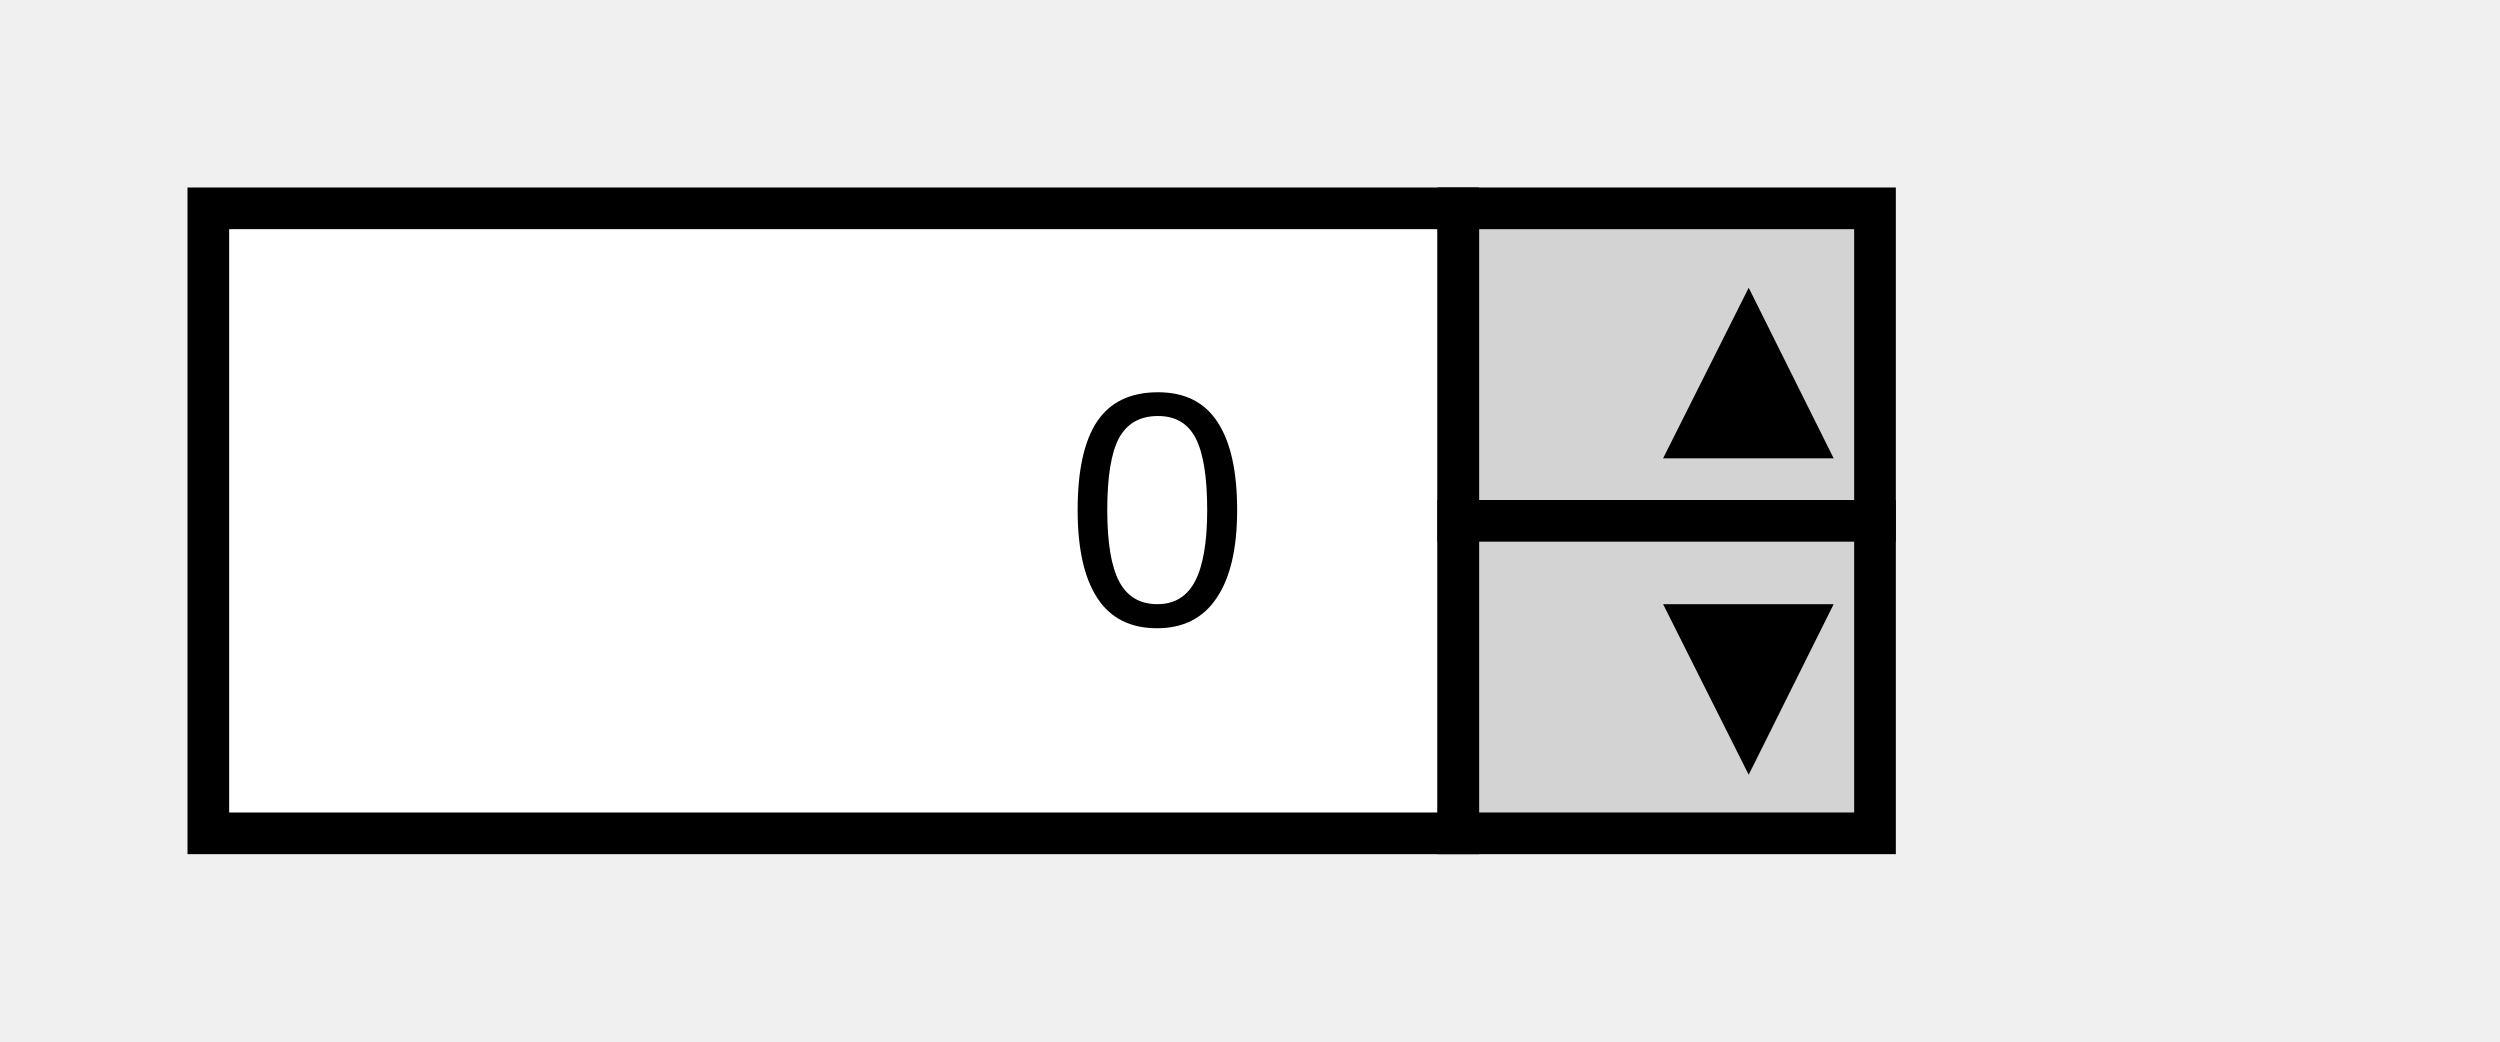
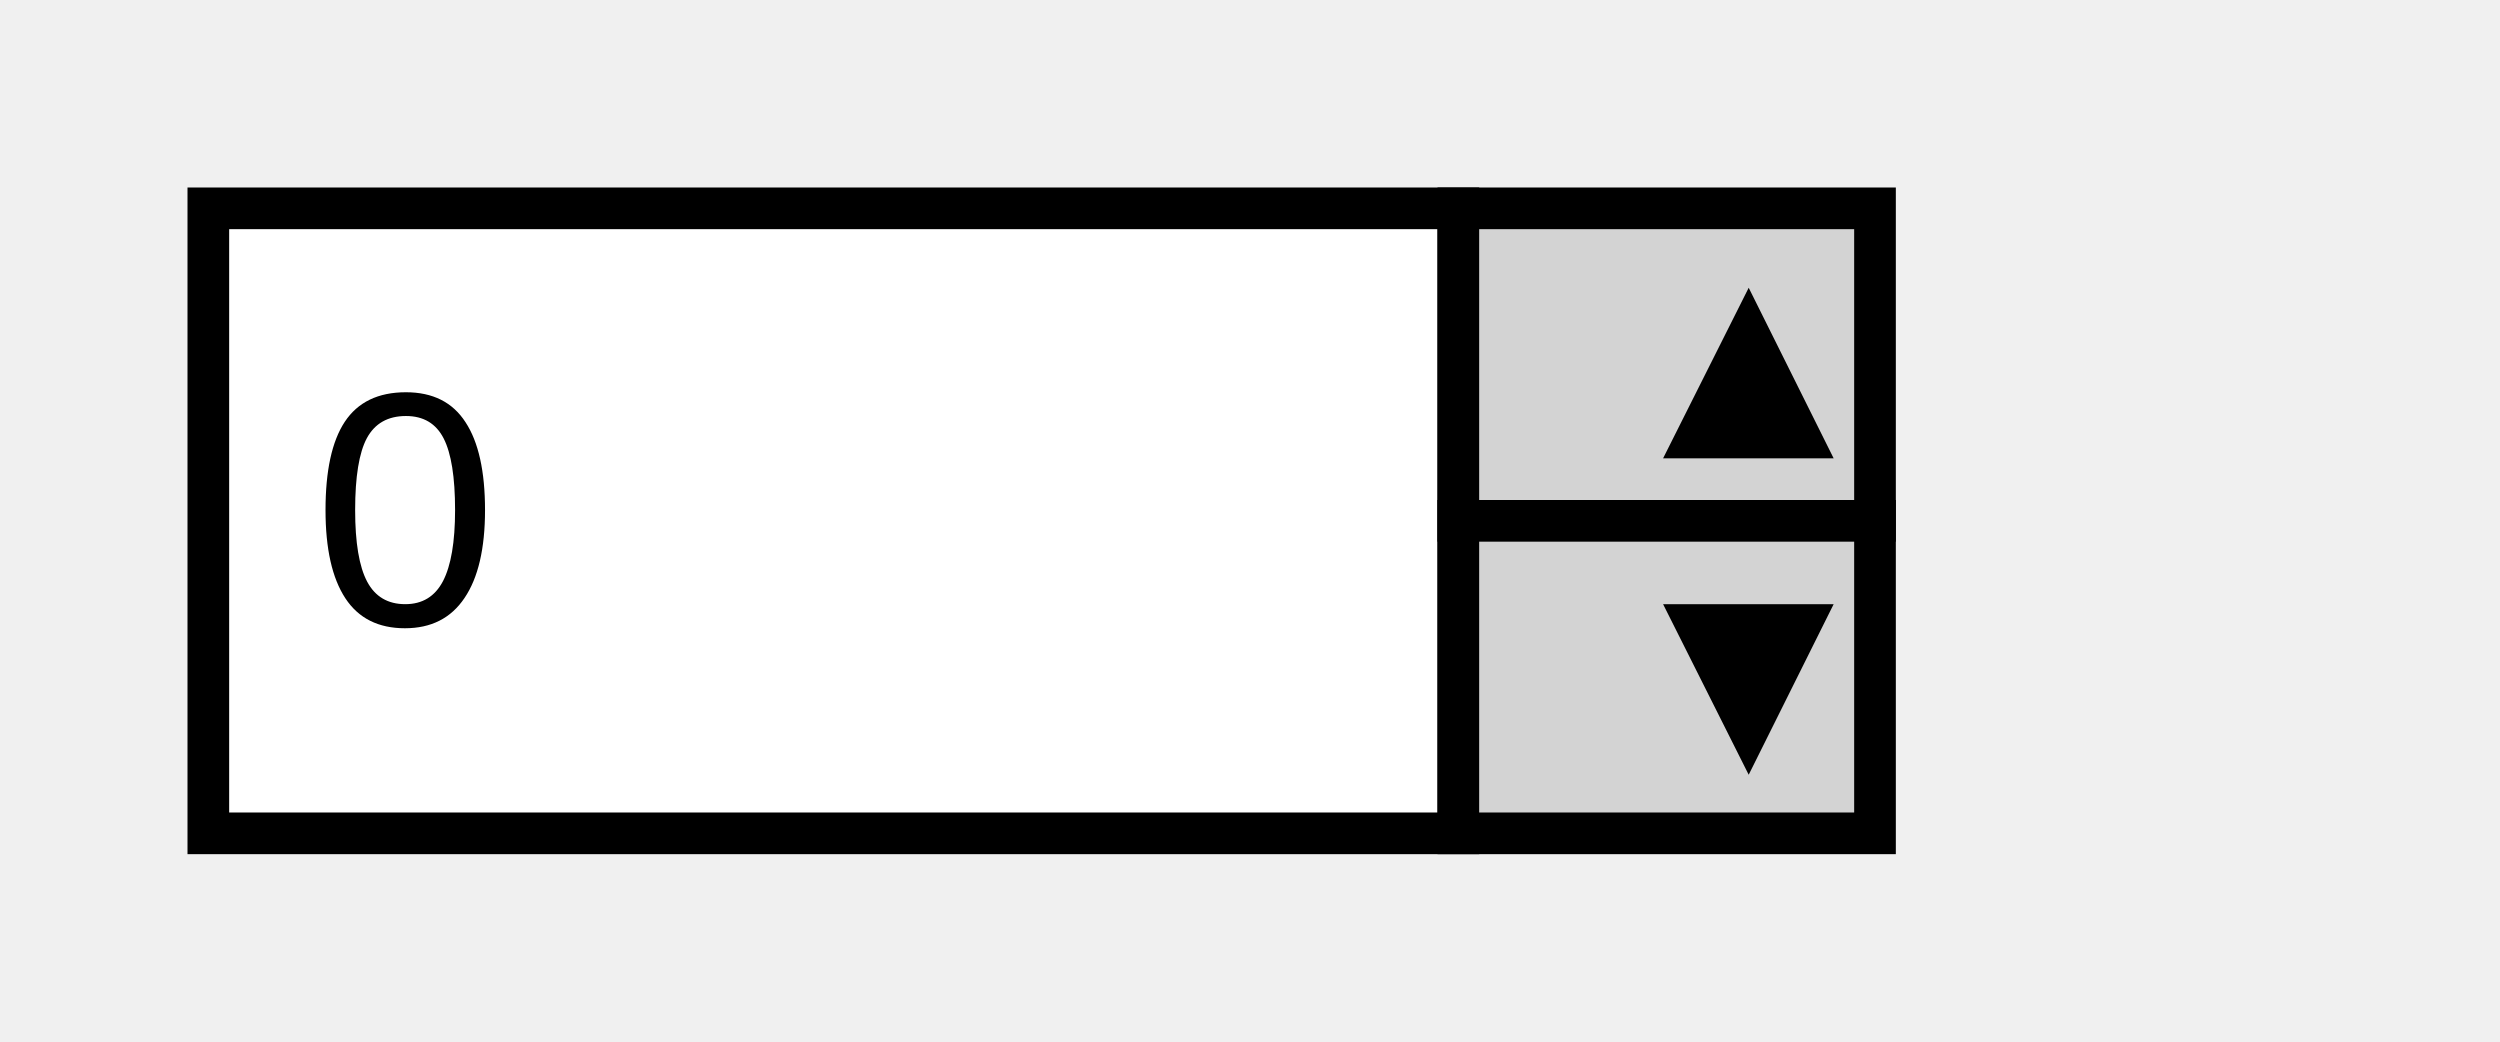
<svg xmlns="http://www.w3.org/2000/svg" width="120" height="50">
  <rect x="10" y="10" width="60" height="30" style="fill:white;stroke:black;stroke-width:2" />
-   <text x="60" y="30" font-family="Arial" font-size="16" fill="black" text-anchor="end">0</text>
+   <text x="15" y="30" font-family="Arial" font-size="16" fill="black" text-anchor="start">0</text>
  <rect x="70" y="10" width="20" height="15" style="fill:lightgray;stroke:black;stroke-width:2" />
  <text x="77" y="22" font-family="Arial" font-size="14" fill="black">▲</text>
  <rect x="70" y="25" width="20" height="15" style="fill:lightgray;stroke:black;stroke-width:2" />
  <text x="77" y="37" font-family="Arial" font-size="14" fill="black">▼</text>
</svg>
